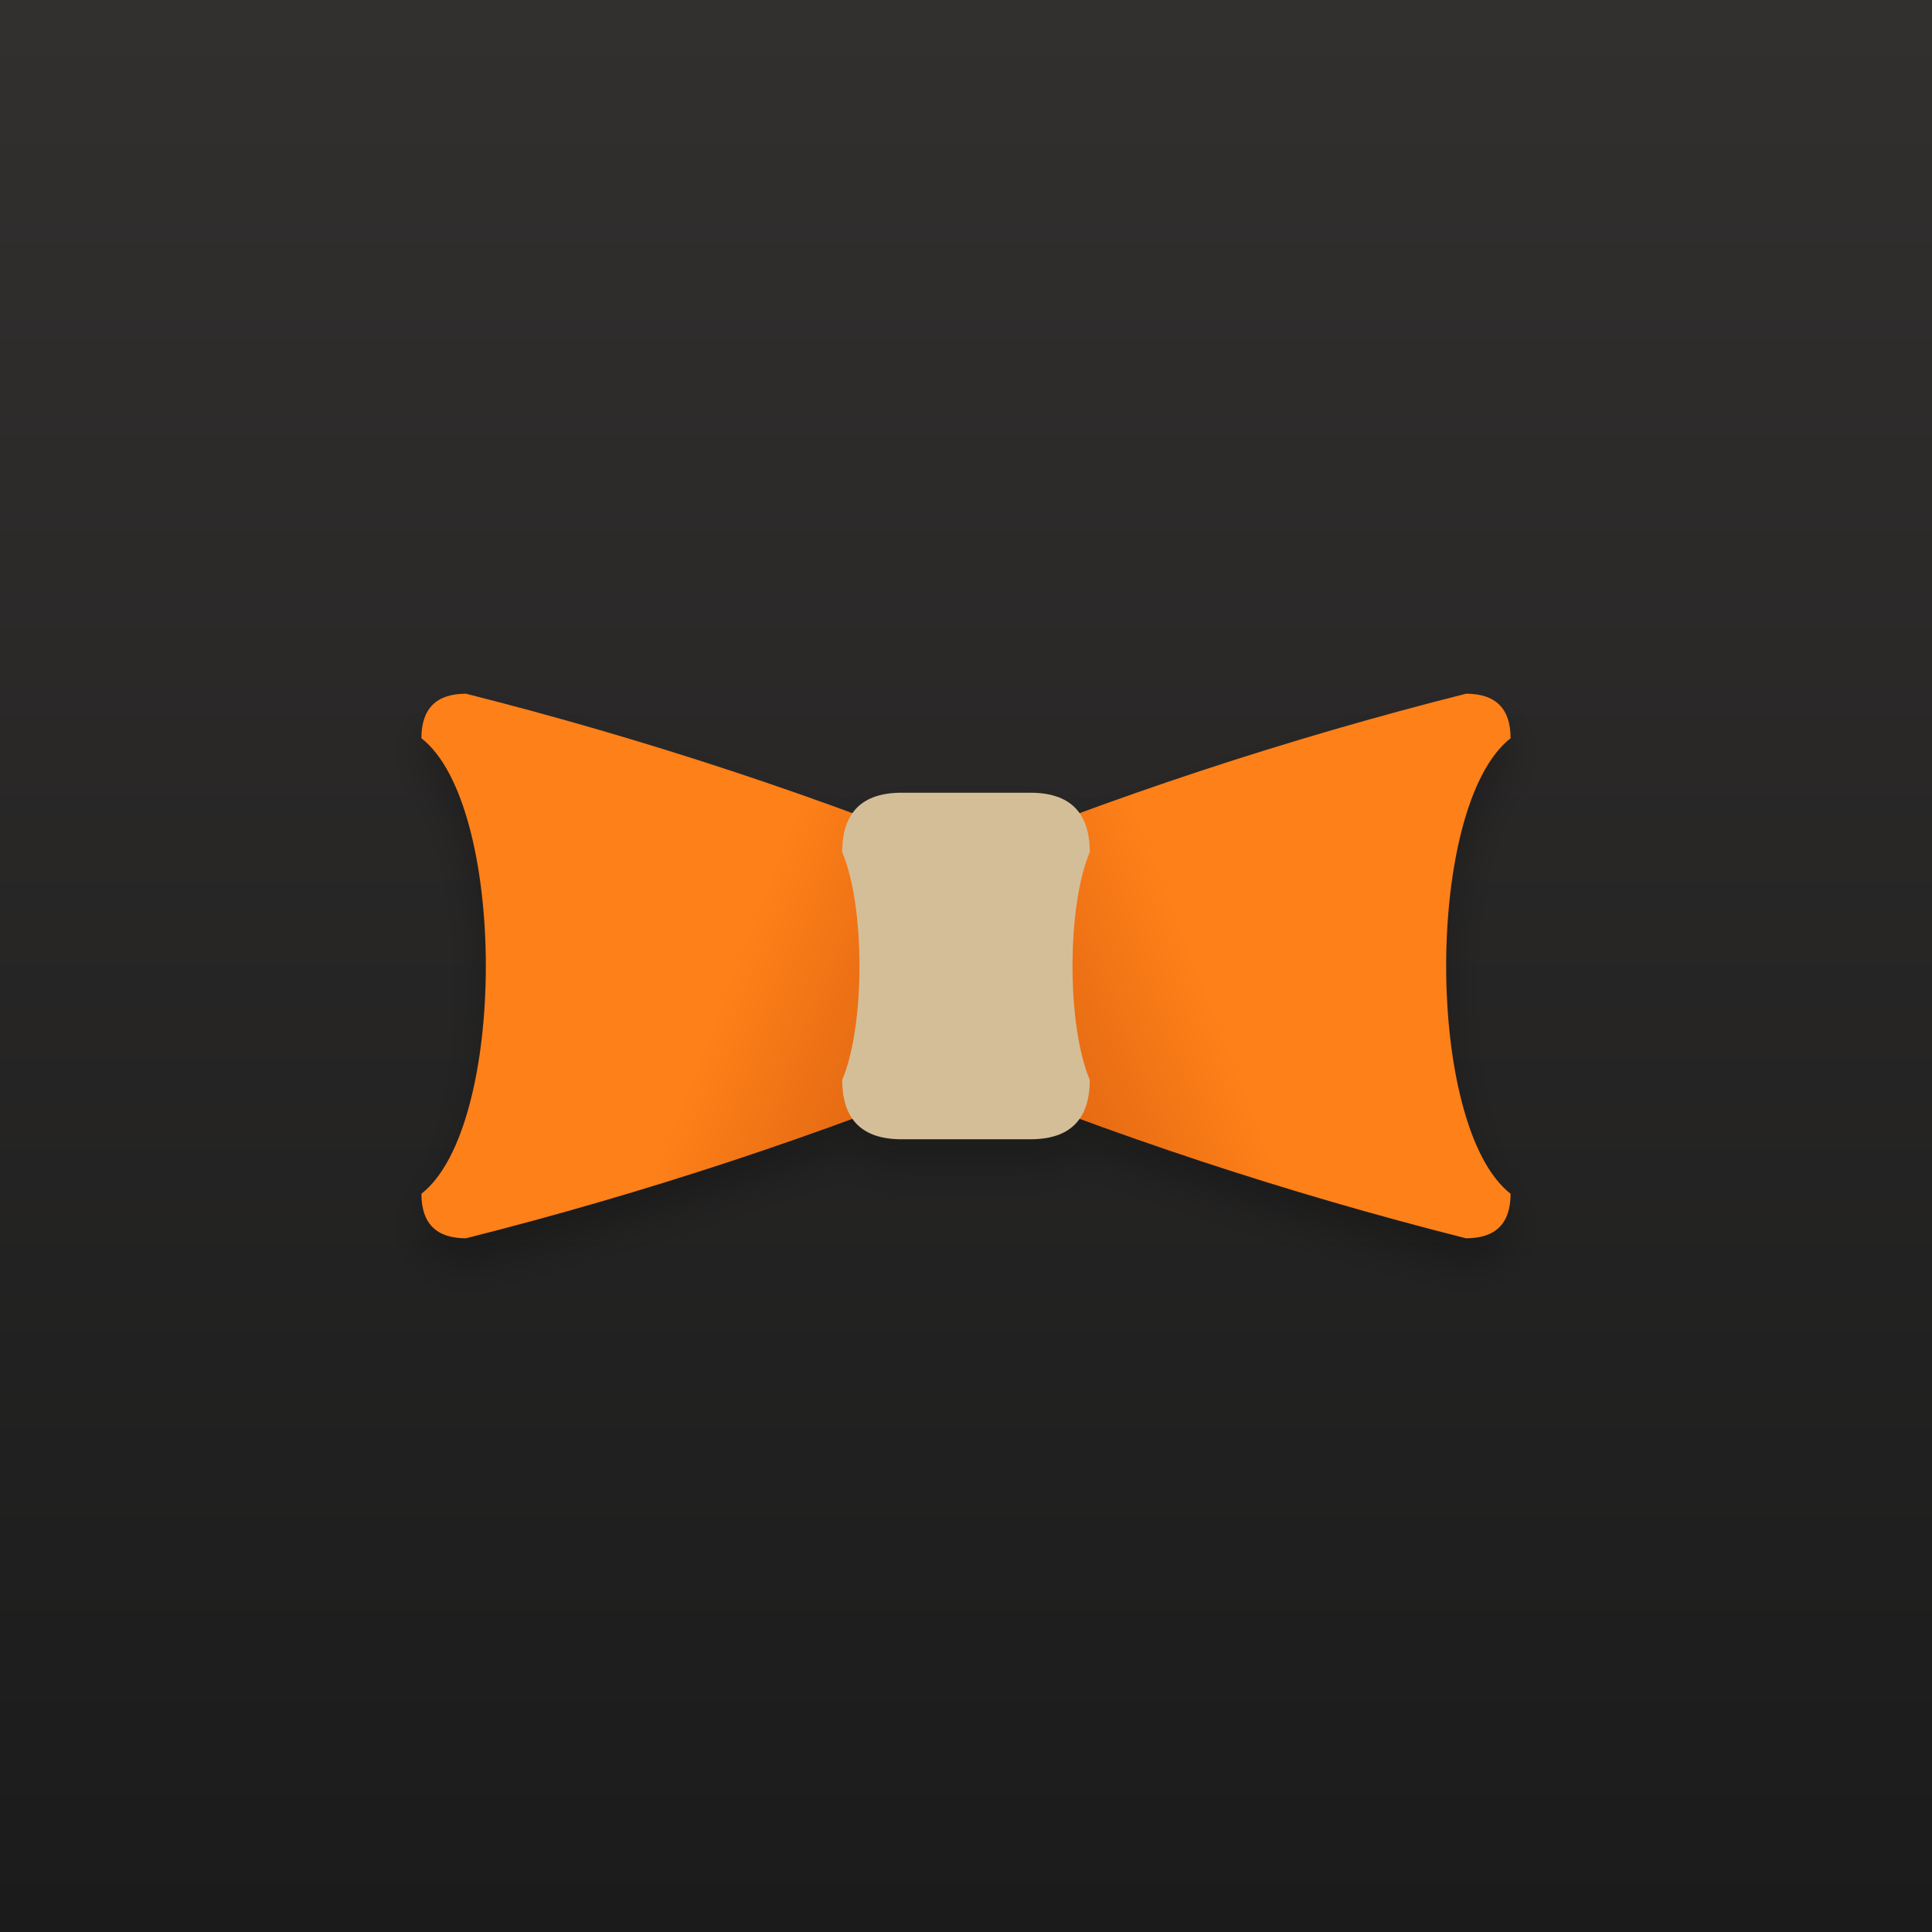
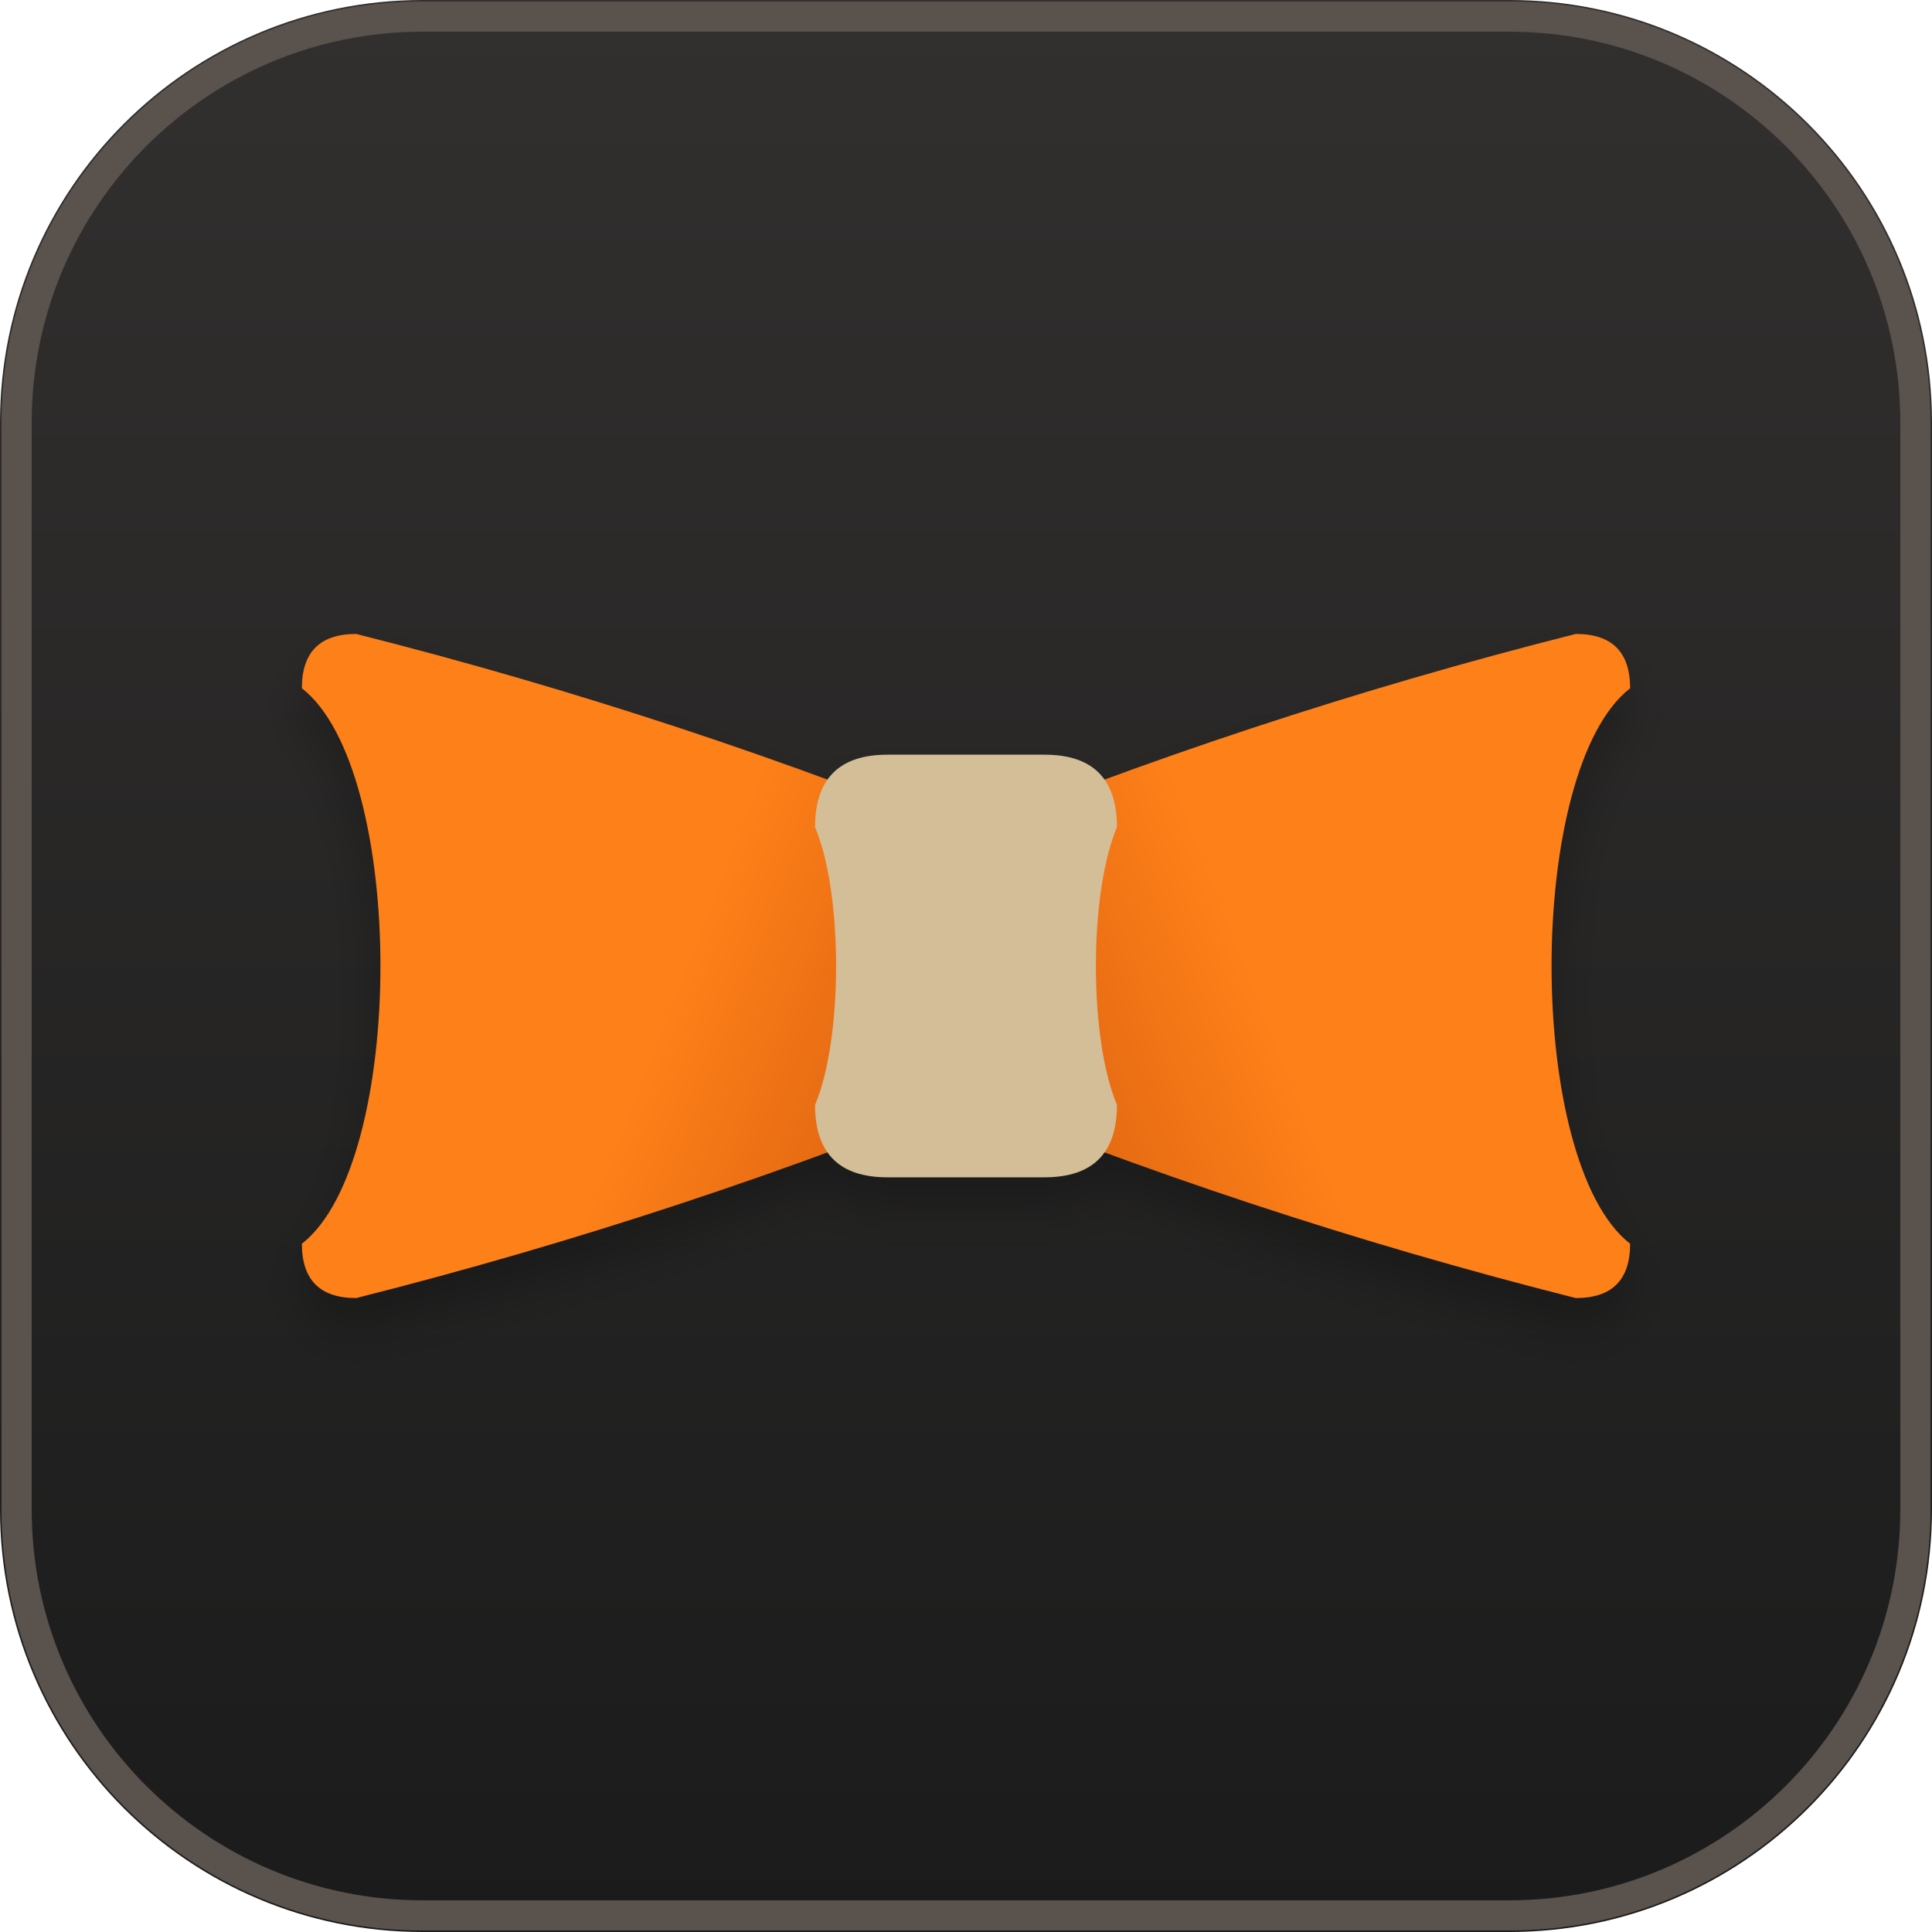
<svg xmlns="http://www.w3.org/2000/svg" width="64" height="64" viewBox="0 0 64 64">
  <defs>
    <linearGradient id="tile" gradientUnits="userSpaceOnUse" x1="32" y1="0" x2="32" y2="64">
      <stop offset="0" stop-color="#32302f" />
      <stop offset="1" stop-color="#1b1b1b" />
    </linearGradient>
    <linearGradient id="wl" gradientUnits="userSpaceOnUse" x1="10" y1="27" x2="33" y2="36">
      <stop offset="0" stop-color="#fe8019" />
      <stop offset=".55" stop-color="#fe8019" />
      <stop offset="1" stop-color="#d65d0e" />
    </linearGradient>
    <linearGradient id="wr" gradientUnits="userSpaceOnUse" x1="54" y1="27" x2="31" y2="36">
      <stop offset="0" stop-color="#fe8019" />
      <stop offset=".55" stop-color="#fe8019" />
      <stop offset="1" stop-color="#d65d0e" />
    </linearGradient>
    <clipPath id="cc">
-       <rect width="64" height="64" rx="0" />
+       <rect width="64" height="64" rx="14" />
    </clipPath>
    <filter id="cs" x="-30%" y="-30%" width="160%" height="160%">
      <feGaussianBlur stdDeviation=".85" />
    </filter>
  </defs>
-   <rect width="64" height="64" rx="0" fill="url(#tile)" />
-   <g transform="translate(32 32) scale(0.82) translate(-32 -32)">
-     <g clip-path="url(#cc)" filter="url(#cs)" opacity="0.24" transform="translate(0 1)">
-       <path d="M 33 28 Q 22.65 23.74 11.8 21 Q 10 21 10 22.8 C 13.47 25.5 13.47 38.5 10 41.2 Q 10 43 11.8 43 Q 22.65 40.26 33 36 Z" fill="#000" />
-       <path d="M 31 28 Q 41.35 23.74 52.2 21 Q 54 21 54 22.8 C 50.53 25.5 50.53 38.5 54 41.2 Q 54 43 52.2 43 Q 41.35 40.26 31 36 Z" fill="#000" />
-       <path d="M 29.4 25 L 34.6 25 Q 37 25 37 27.4 C 36.07 29.6 36.07 34.4 37 36.6 Q 37 39 34.6 39 L 29.4 39 Q 27 39 27 36.6 C 27.93 34.4 27.93 29.6 27 27.4 Q 27 25 29.4 25 Z" fill="#000" />
-     </g>
-     <path d="M 33 28 Q 22.65 23.74 11.8 21 Q 10 21 10 22.8 C 13.47 25.5 13.47 38.5 10 41.2 Q 10 43 11.8 43 Q 22.65 40.26 33 36 Z" fill="url(#wl)" />
-     <path d="M 31 28 Q 41.35 23.74 52.2 21 Q 54 21 54 22.8 C 50.53 25.5 50.53 38.5 54 41.2 Q 54 43 52.2 43 Q 41.35 40.26 31 36 Z" fill="url(#wr)" />
-     <path d="M 29.4 25 L 34.6 25 Q 37 25 37 27.4 C 36.07 29.6 36.07 34.4 37 36.6 Q 37 39 34.6 39 L 29.4 39 Q 27 39 27 36.6 C 27.93 34.4 27.93 29.6 27 27.4 Q 27 25 29.4 25 Z" fill="#d4be98" />
+   <rect width="64" height="64" rx="14" fill="url(#tile)" />
+   <g clip-path="url(#cc)" filter="url(#cs)" opacity="0.24" transform="translate(0 1)">
+     <path d="M 33 28 Q 22.65 23.74 11.8 21 Q 10 21 10 22.8 C 13.47 25.5 13.47 38.5 10 41.2 Q 10 43 11.8 43 Q 22.65 40.26 33 36 Z" fill="#000" />
+     <path d="M 31 28 Q 41.35 23.74 52.2 21 Q 54 21 54 22.8 C 50.53 25.5 50.53 38.5 54 41.2 Q 54 43 52.2 43 Q 41.35 40.26 31 36 Z" fill="#000" />
+     <path d="M 29.4 25 L 34.6 25 Q 37 25 37 27.4 C 36.07 29.6 36.07 34.4 37 36.6 Q 37 39 34.6 39 L 29.4 39 Q 27 39 27 36.6 C 27.93 34.4 27.93 29.6 27 27.4 Q 27 25 29.4 25 Z" fill="#000" />
  </g>
+   <path d="M 33 28 Q 22.65 23.74 11.8 21 Q 10 21 10 22.8 C 13.47 25.5 13.47 38.5 10 41.2 Q 10 43 11.8 43 Q 22.65 40.26 33 36 Z" fill="url(#wl)" />
+   <path d="M 31 28 Q 41.35 23.74 52.2 21 Q 54 21 54 22.8 C 50.53 25.5 50.53 38.5 54 41.2 Q 54 43 52.2 43 Q 41.35 40.26 31 36 Z" fill="url(#wr)" />
+   <path d="M 29.4 25 L 34.6 25 Q 37 25 37 27.4 C 36.07 29.6 36.07 34.4 37 36.6 Q 37 39 34.6 39 L 29.4 39 Q 27 39 27 36.6 C 27.93 34.4 27.93 29.6 27 27.4 Q 27 25 29.4 25 Z" fill="#d4be98" />
+   <rect x=".55" y=".55" width="62.9" height="62.9" rx="13.45" fill="none" stroke="#5a524c" stroke-width="1" />
</svg>
